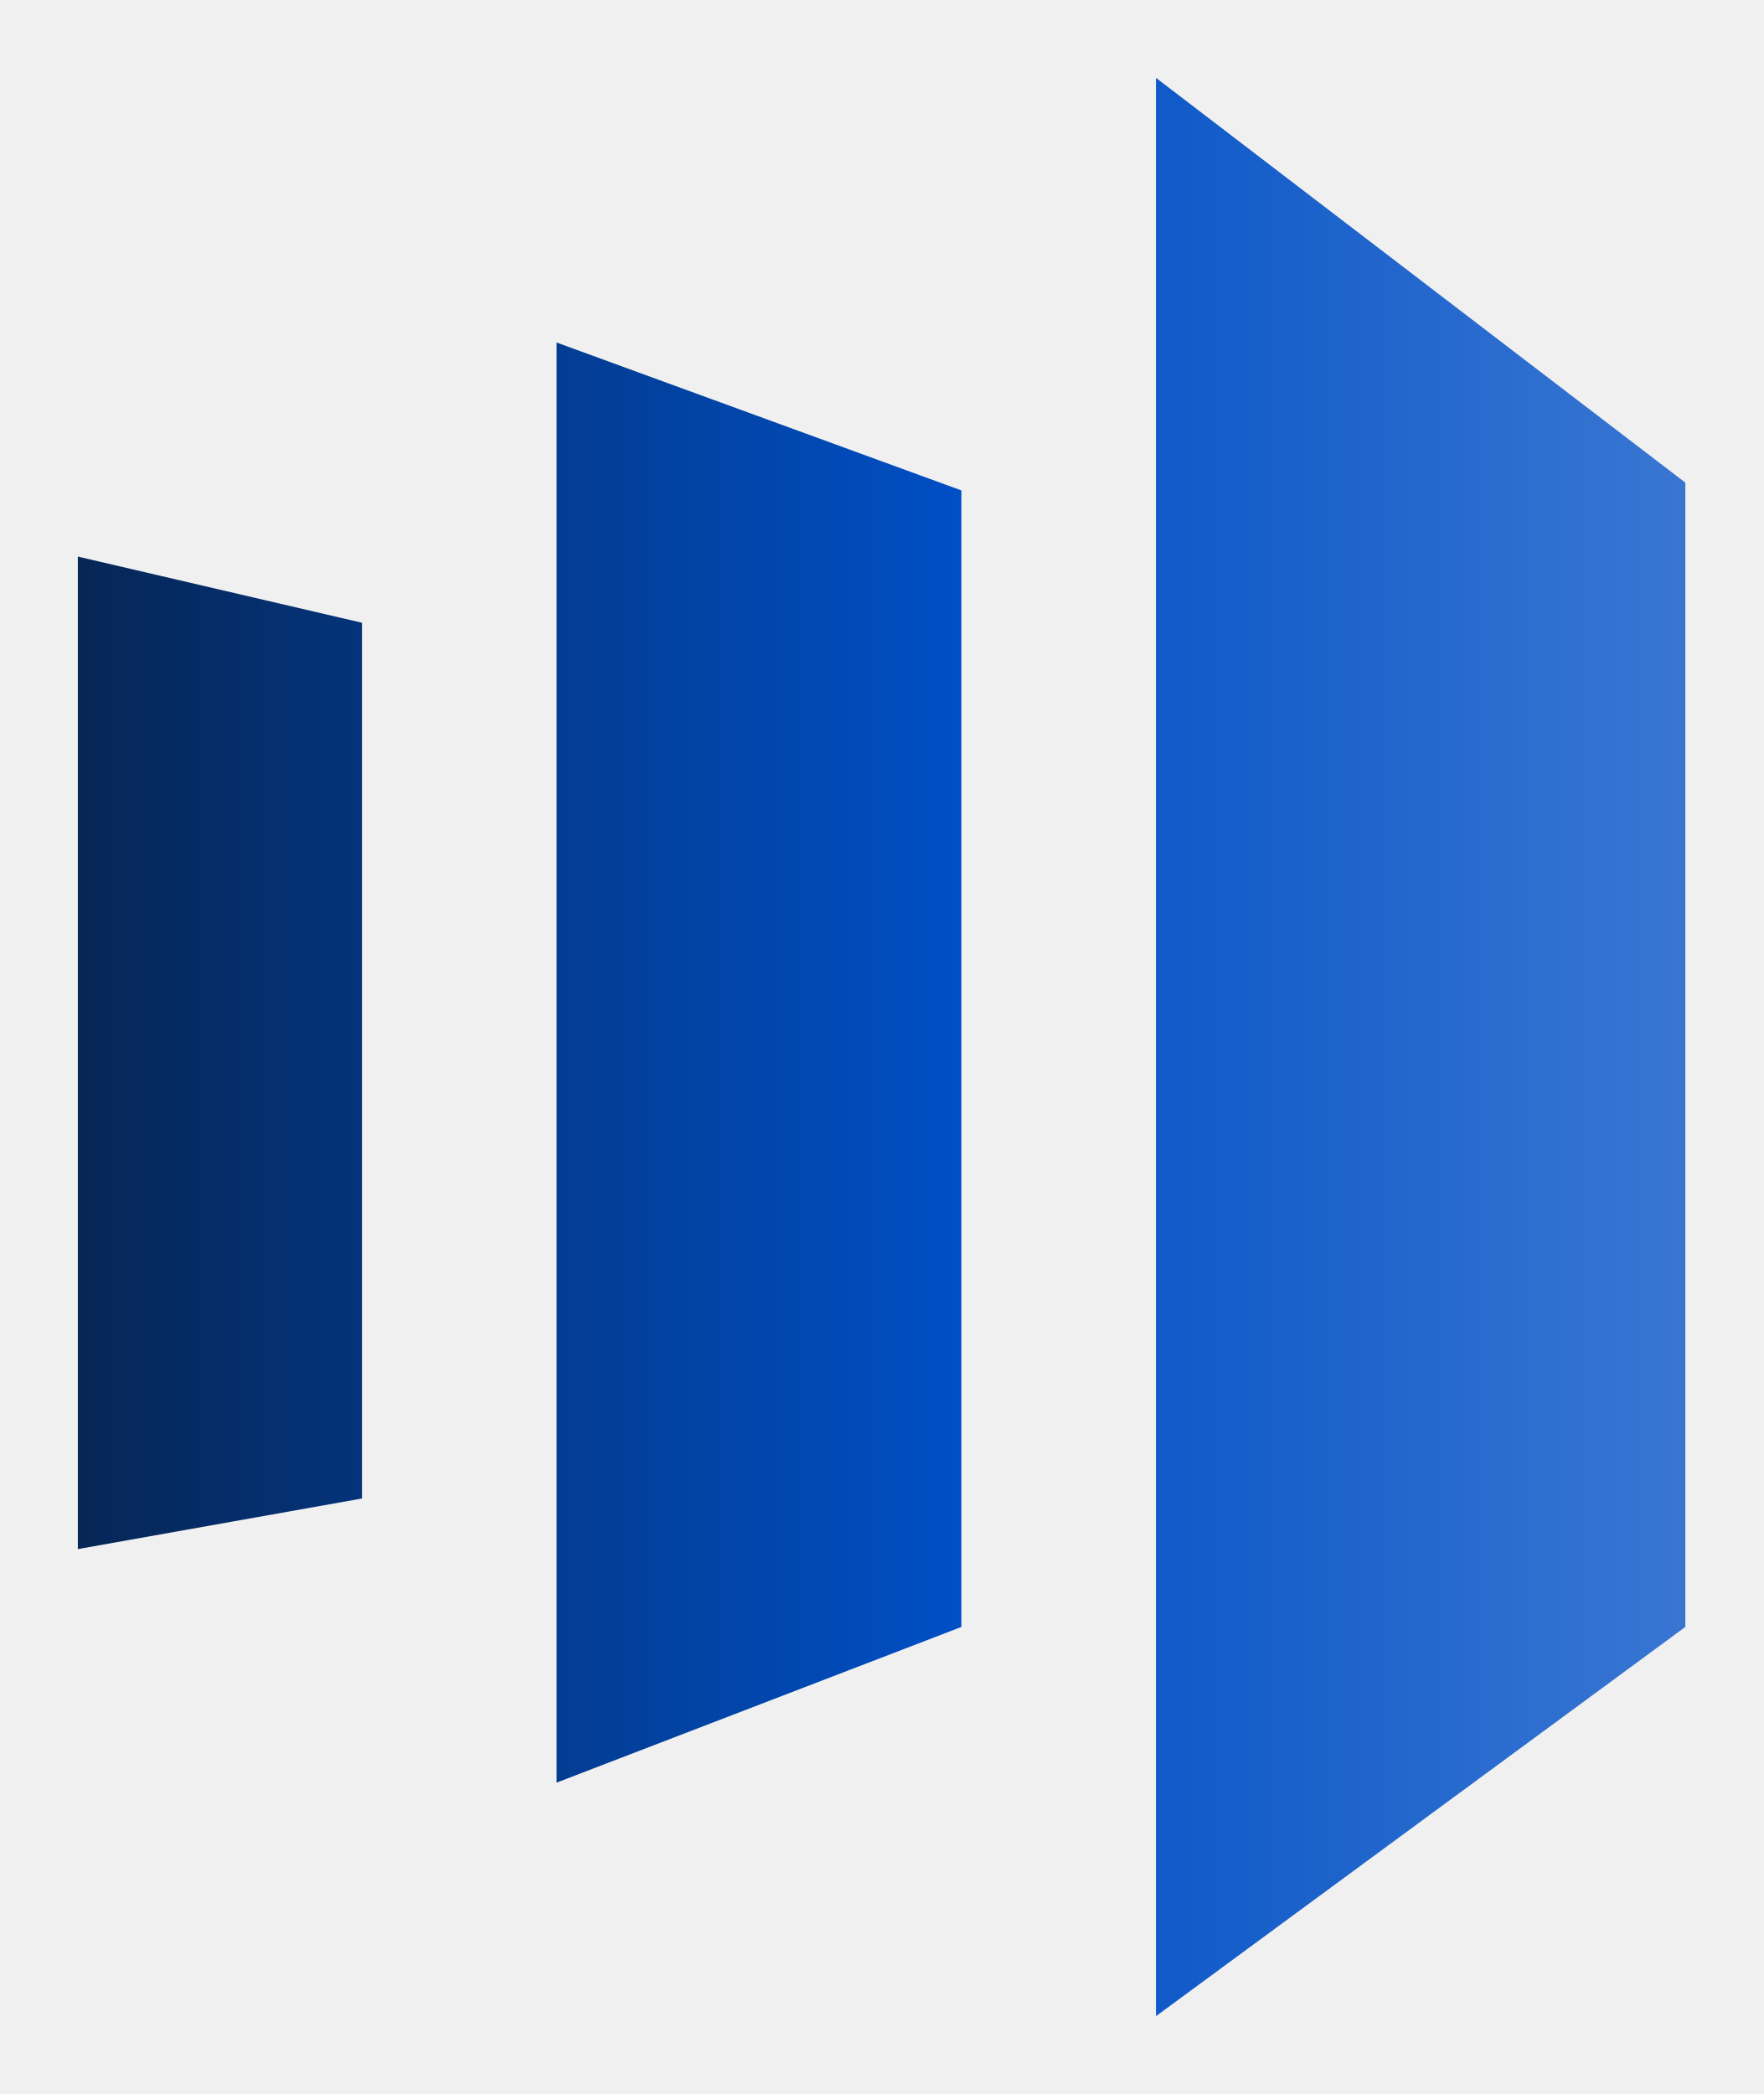
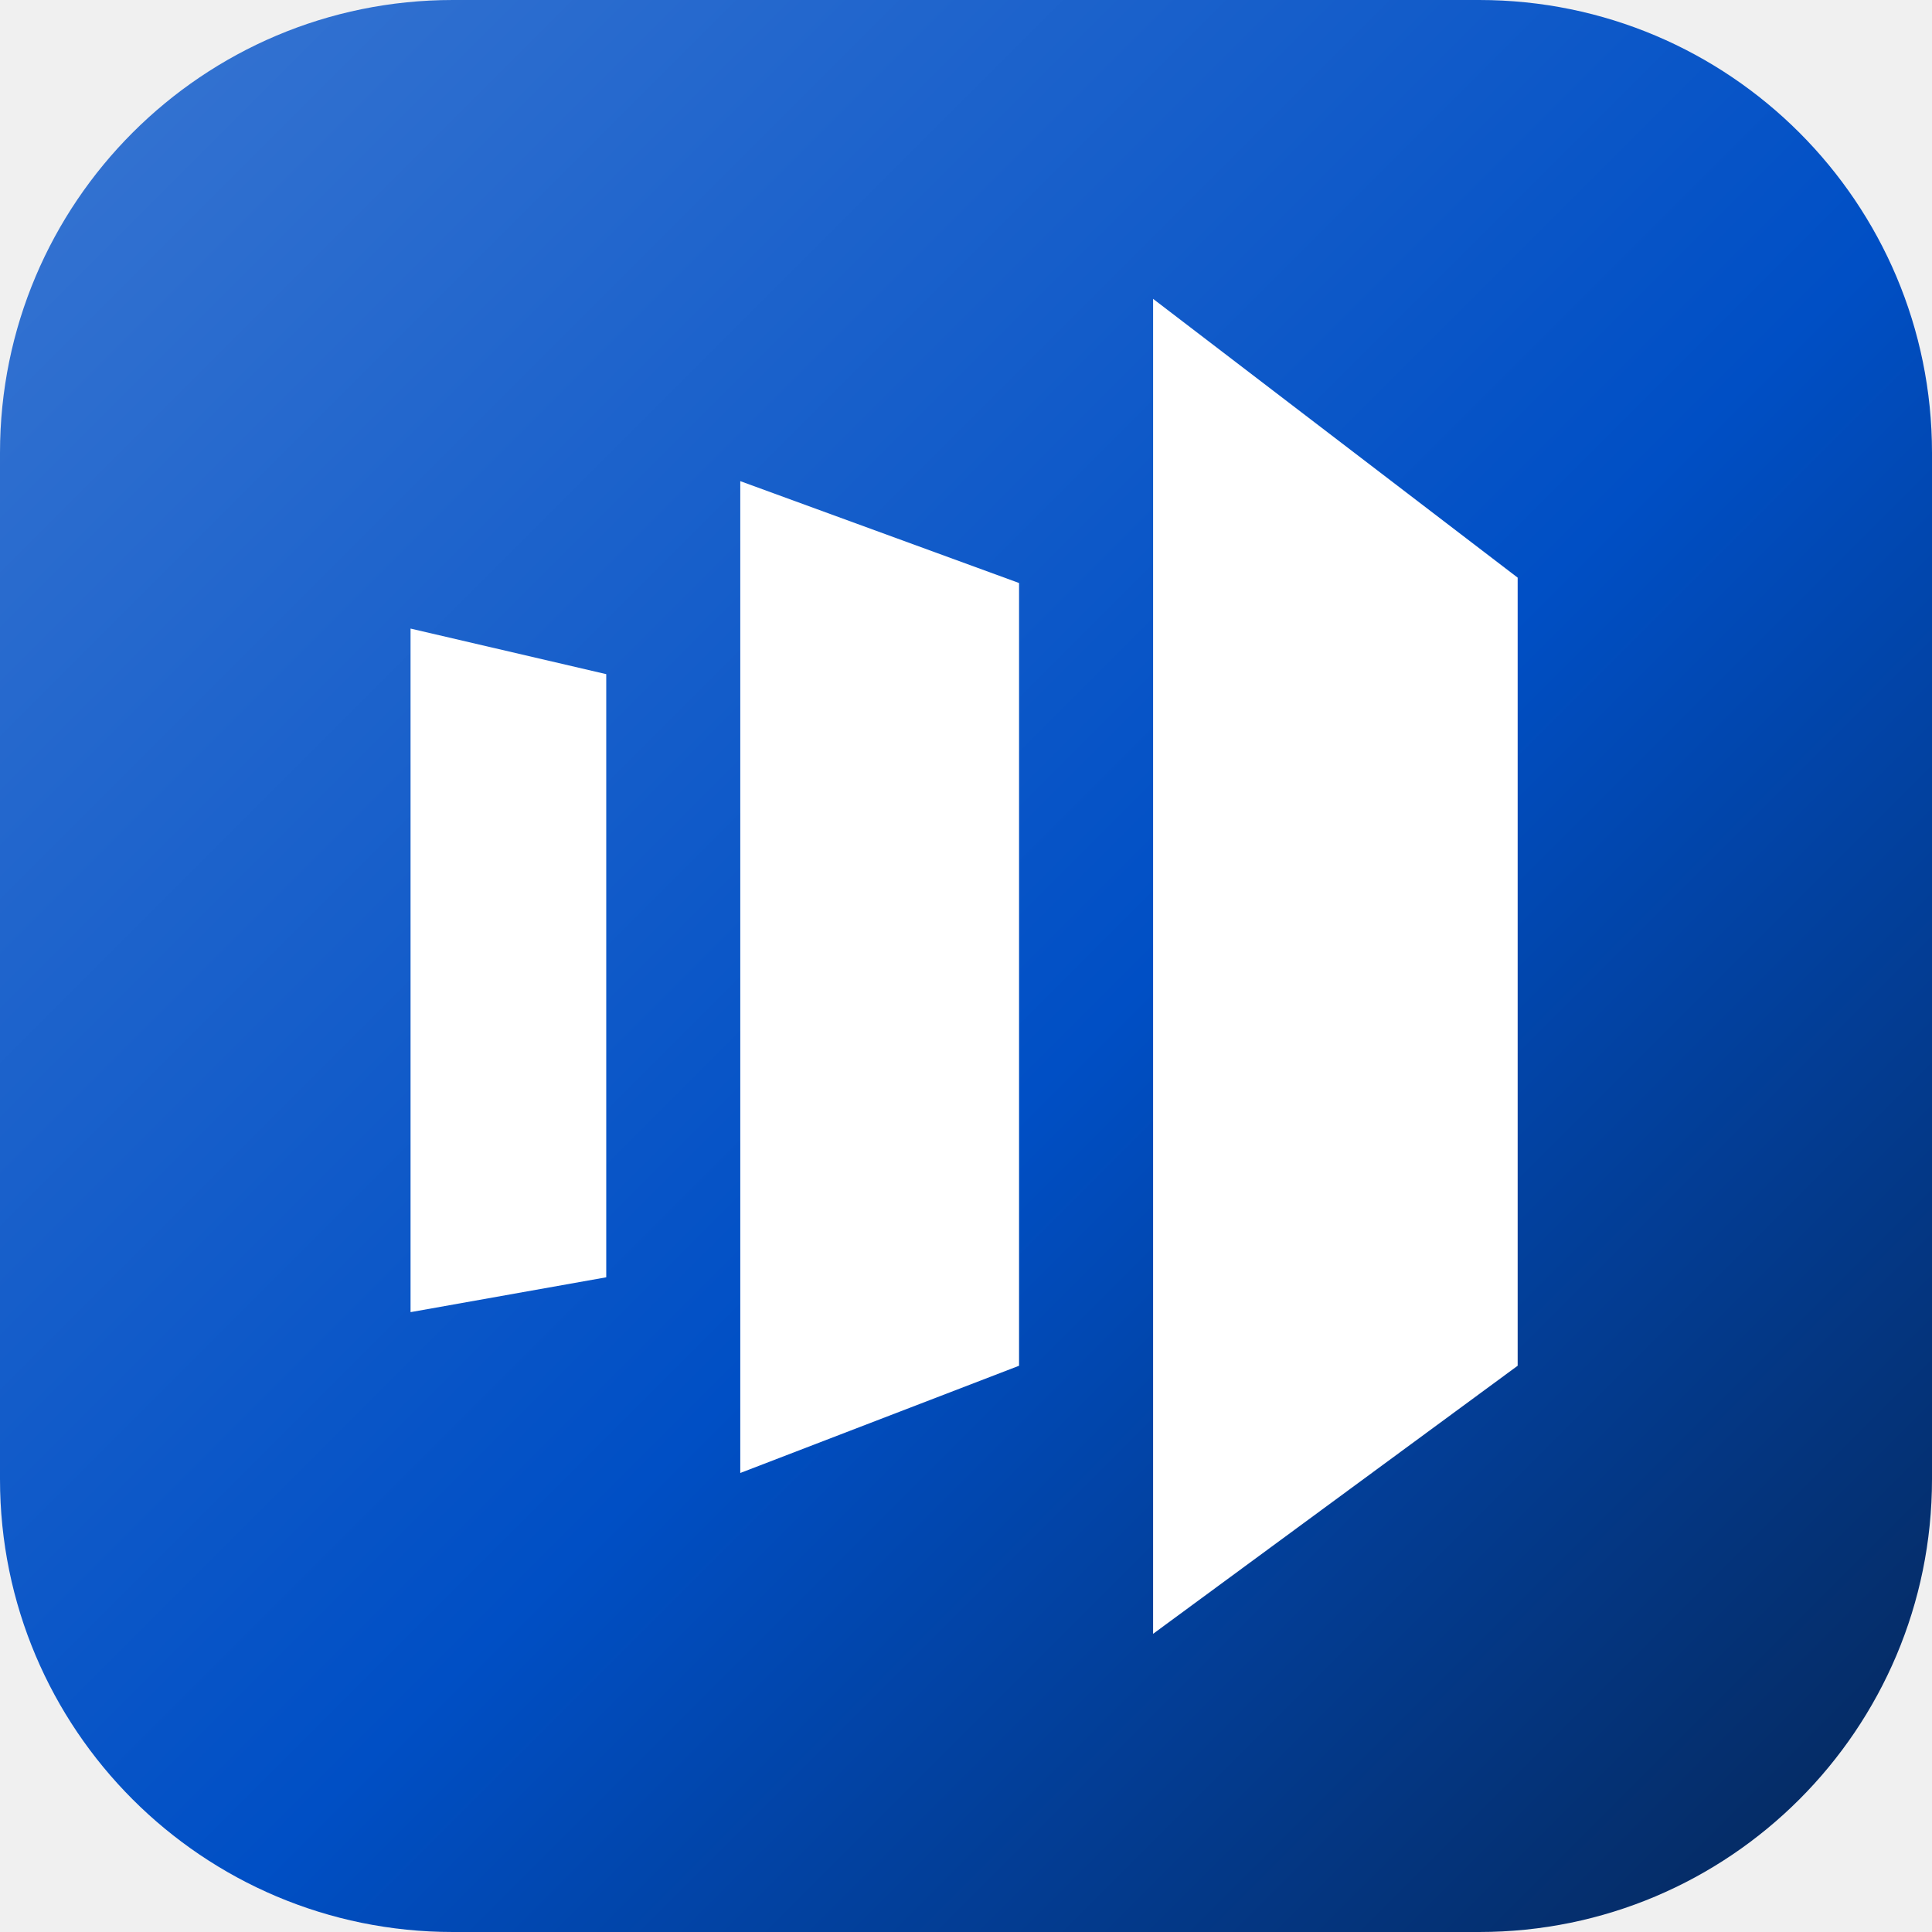
- <svg xmlns="http://www.w3.org/2000/svg" viewBox="-20 -20 453 538">
+ <svg xmlns="http://www.w3.org/2000/svg" viewBox="0 0 64 64">
  <defs>
-     <linearGradient id="g" x1="0" y1="0" x2="413" y2="0" gradientUnits="userSpaceOnUse">
-       <stop offset="0" stop-color="#062656" />
+     <linearGradient id="bg" x1="0" y1="0" x2="64" y2="64" gradientUnits="userSpaceOnUse">
+       <stop offset="0" stop-color="#3976D2" />
      <stop offset=".55" stop-color="#004FC5" />
-       <stop offset="1" stop-color="#3976D2" />
+       <stop offset="1" stop-color="#062656" />
    </linearGradient>
  </defs>
-   <polygon fill="url(#g)" points="0,123 73,140 73,365 0,378" />
-   <polygon fill="url(#g)" points="123,68 227,106 227,398 123,438" />
-   <polygon fill="url(#g)" points="277,0 413,104 413,398 277,498" />
+   <rect width="64" height="64" rx="15" fill="url(#bg)" />
+   <g fill="#fff" transform="translate(13.6 9.9) scale(0.0888)">
+     <polygon points="0,123 73,140 73,365 0,378" />
+     <polygon points="123,68 227,106 227,398 123,438" />
+     <polygon points="277,0 413,104 413,398 277,498" />
+   </g>
</svg>
